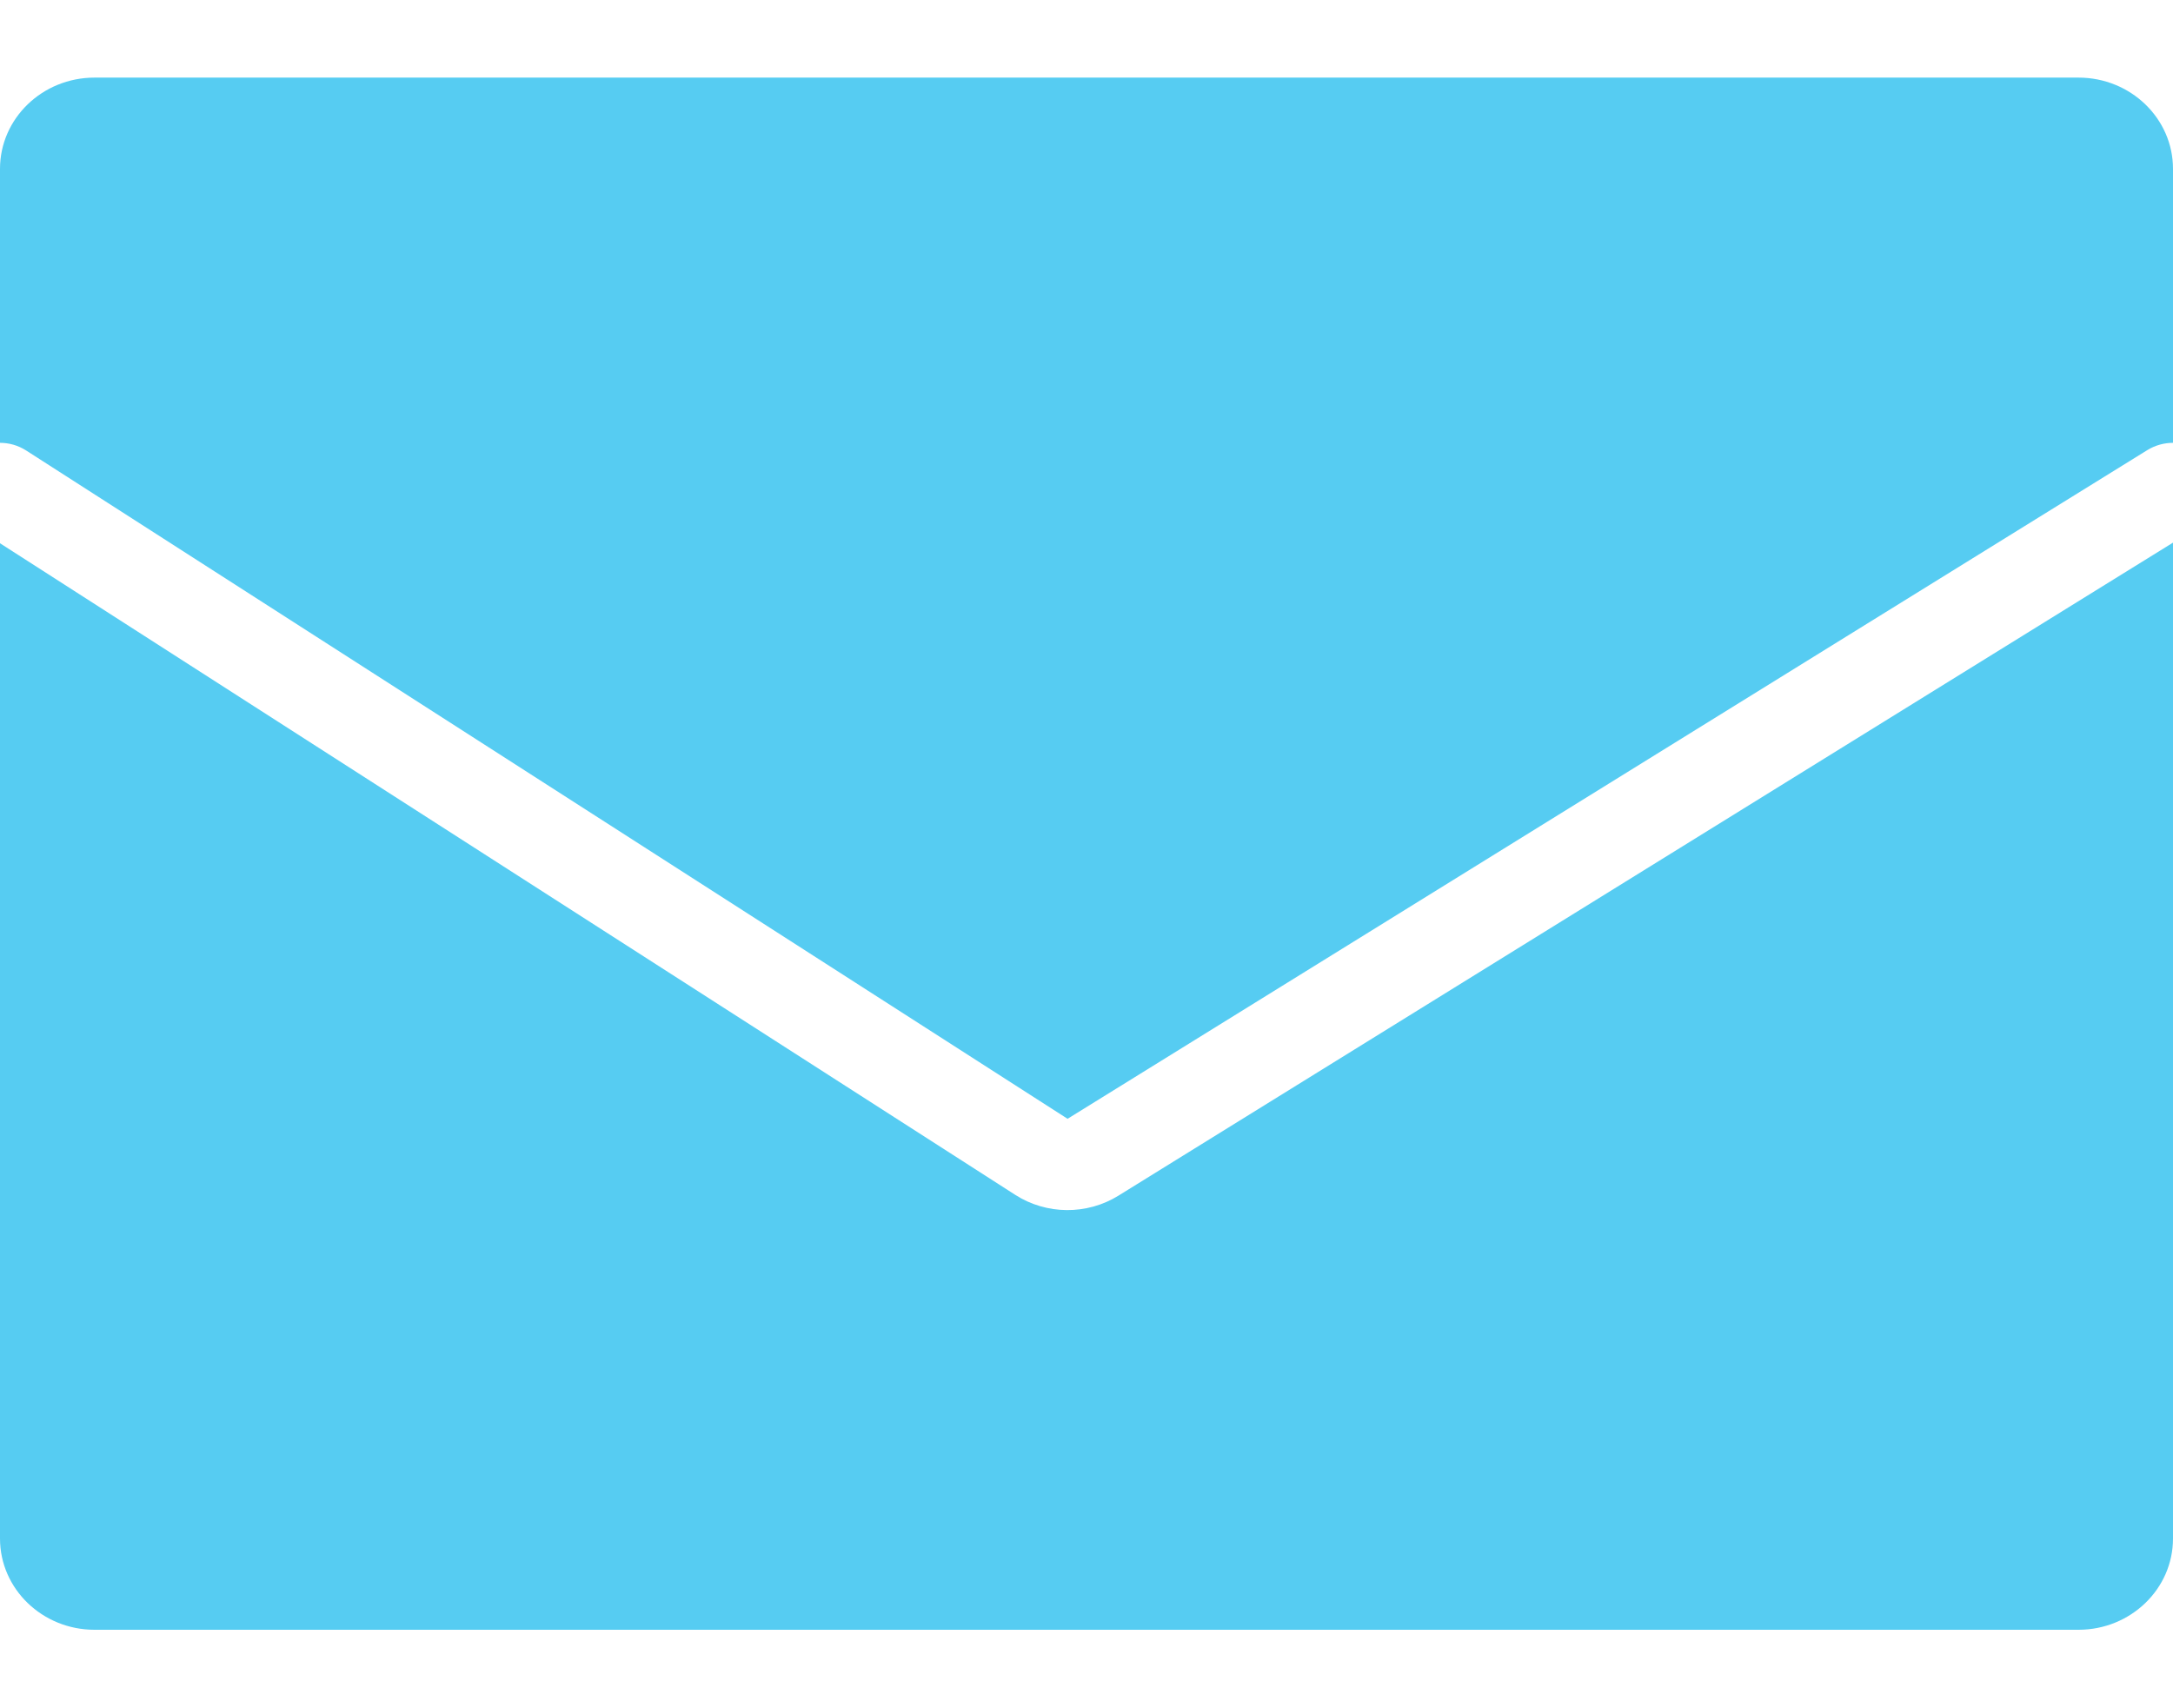
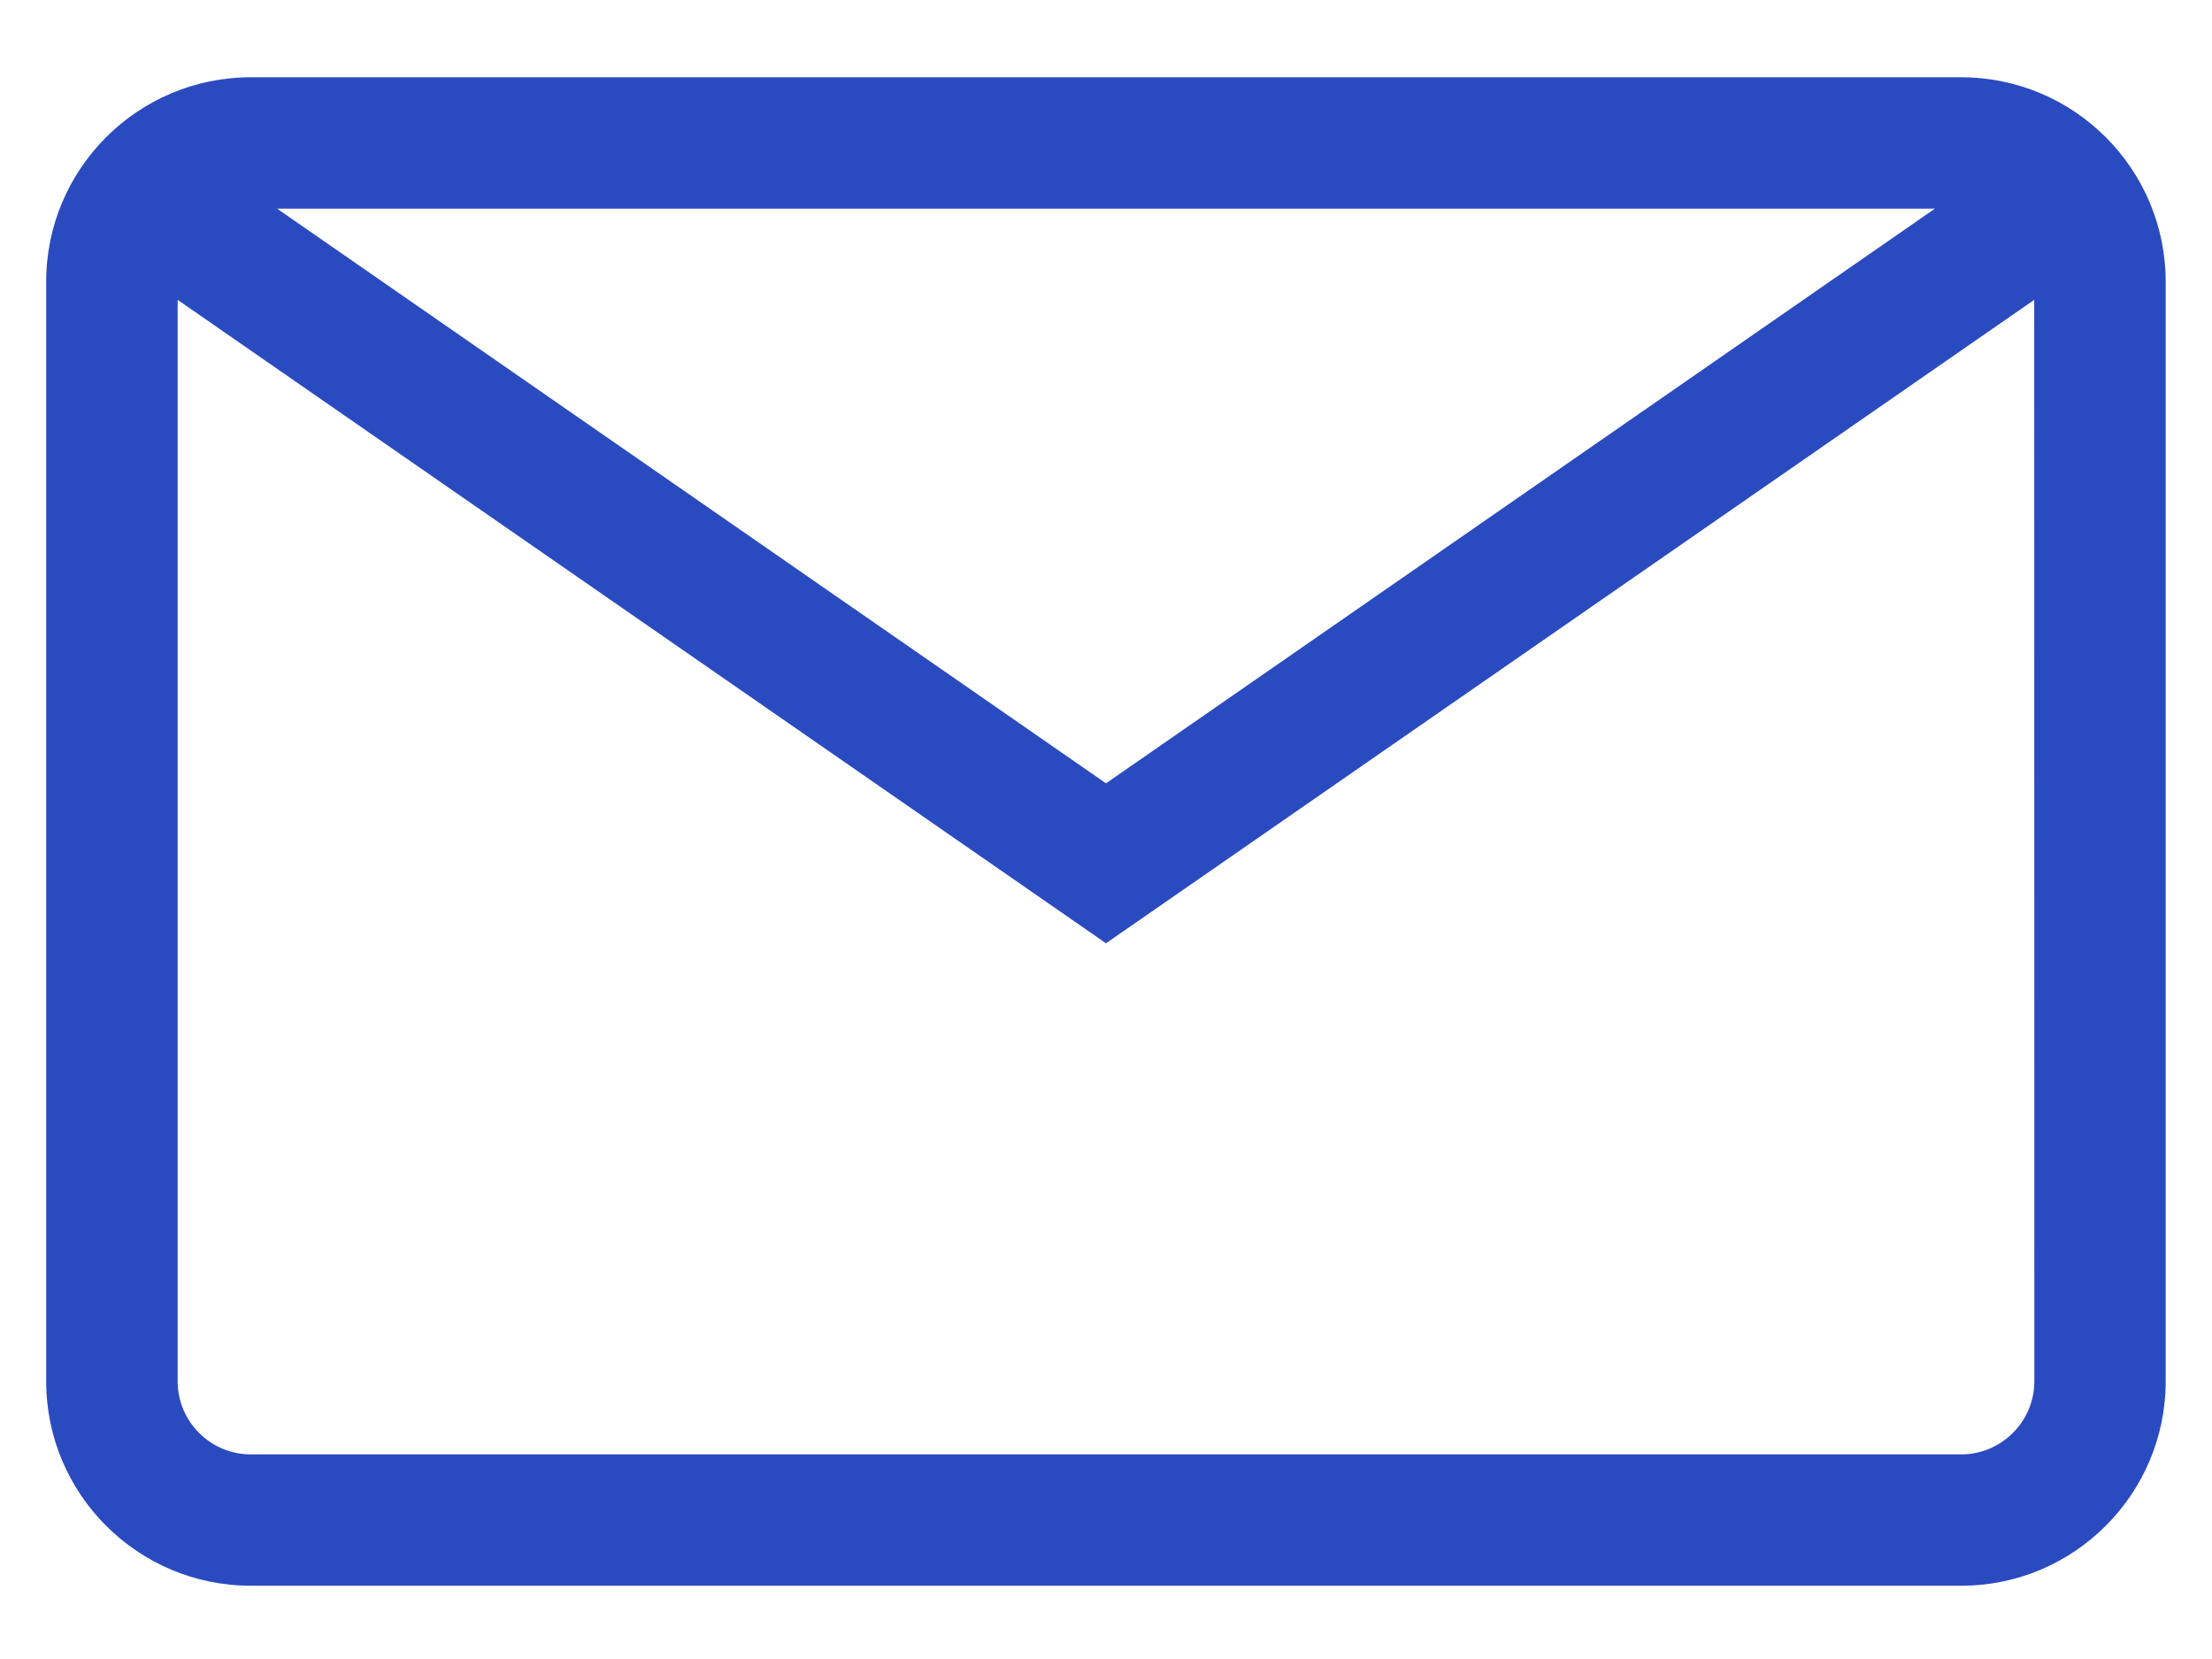
- <svg xmlns="http://www.w3.org/2000/svg" width="14" height="11" viewBox="0 0 14 11" fill="none">
-   <path d="M0 1.088C0 0.763 0.273 0.5 0.609 0.5H13.391C13.727 0.5 14 0.763 14 1.088V2.853C13.944 2.853 13.887 2.868 13.836 2.899L6.878 7.208L0.168 2.902C0.116 2.869 0.058 2.853 0 2.853V1.088Z" fill="#56CCF2" />
-   <path d="M0 9.912V3.5L6.541 7.698C6.742 7.827 7.003 7.829 7.206 7.703L14 3.496V9.912C14 10.237 13.727 10.5 13.391 10.5H0.609C0.273 10.5 0 10.237 0 9.912Z" fill="#56CCF2" />
+ <svg xmlns="http://www.w3.org/2000/svg" width="16" height="12" viewBox="0 0 16 12" fill="none">
+   <path d="M14.186 0.559H1.814C0.997 0.559 0.334 1.222 0.334 2.038V9.991C0.334 10.807 0.997 11.47 1.814 11.47H14.186C15.002 11.47 15.665 10.807 15.665 9.991V2.038C15.665 1.222 15.002 0.559 14.186 0.559H14.186ZM13.996 1.509L8 5.666L2.004 1.509H13.996ZM14.715 9.991C14.715 10.282 14.477 10.52 14.186 10.52H1.814C1.522 10.52 1.285 10.282 1.285 9.991L1.285 2.169L8 6.823L14.714 2.169L14.715 9.991Z" fill="#2A4BC0" />
</svg>
